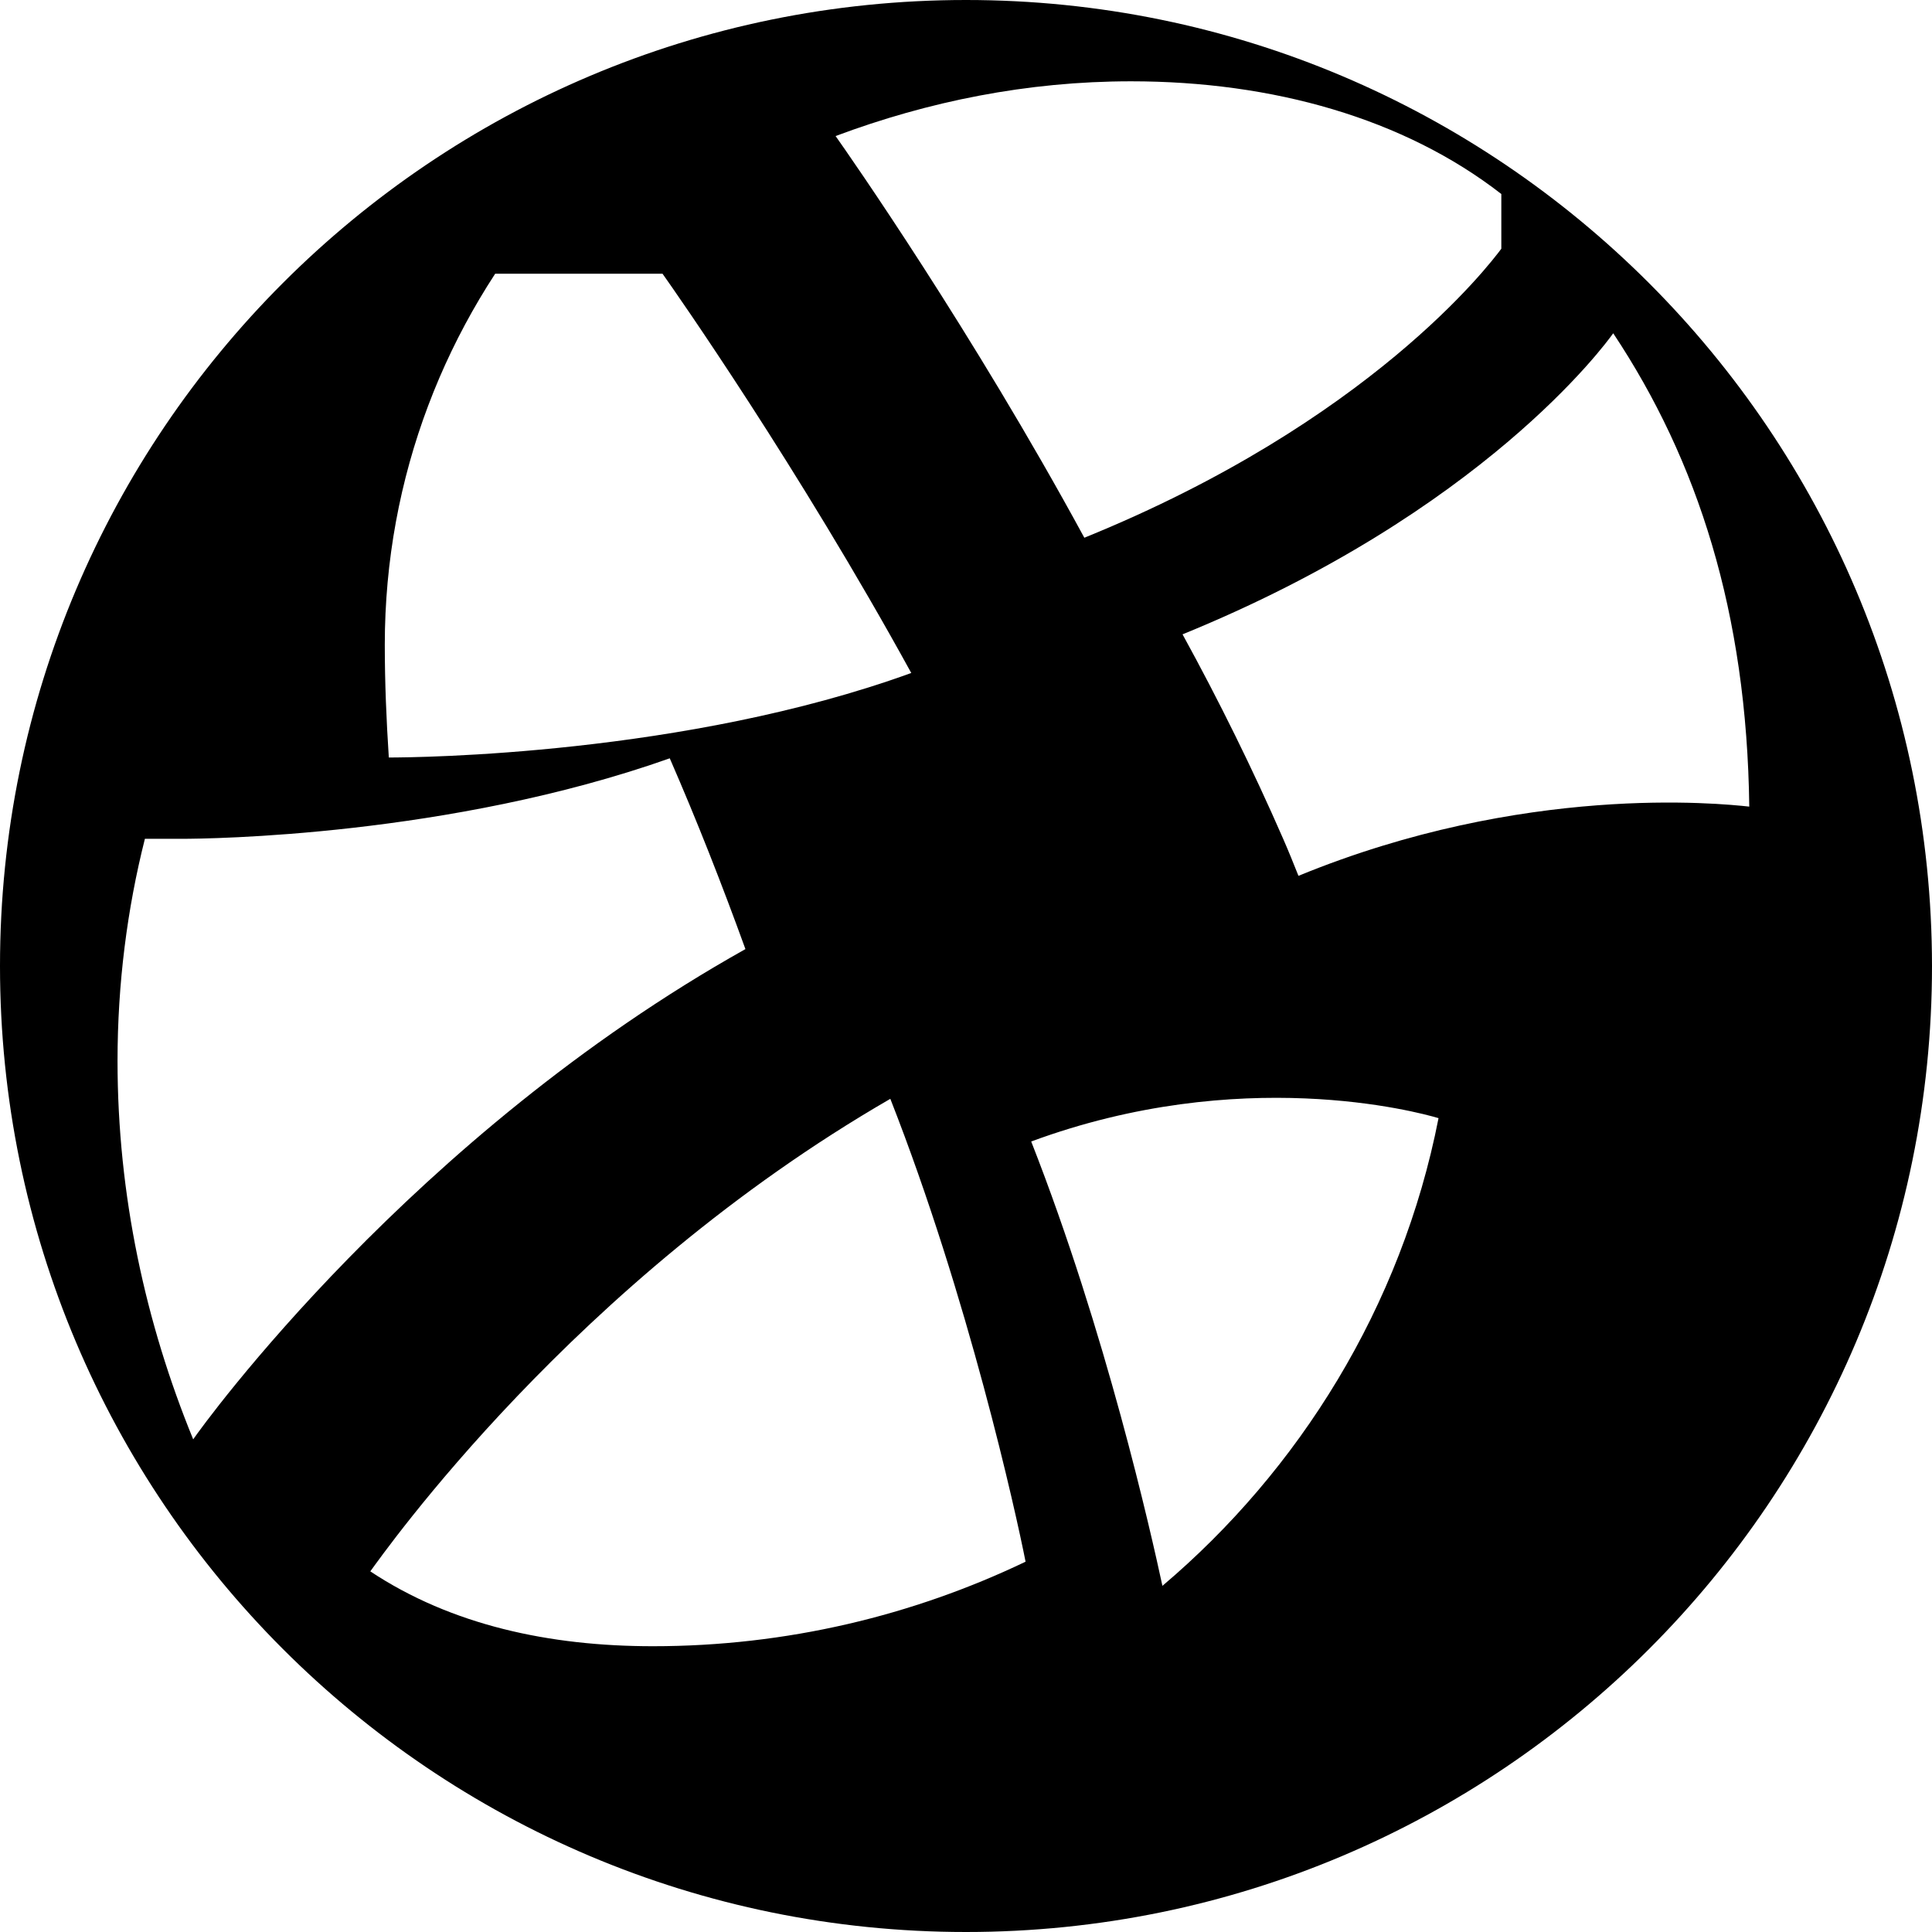
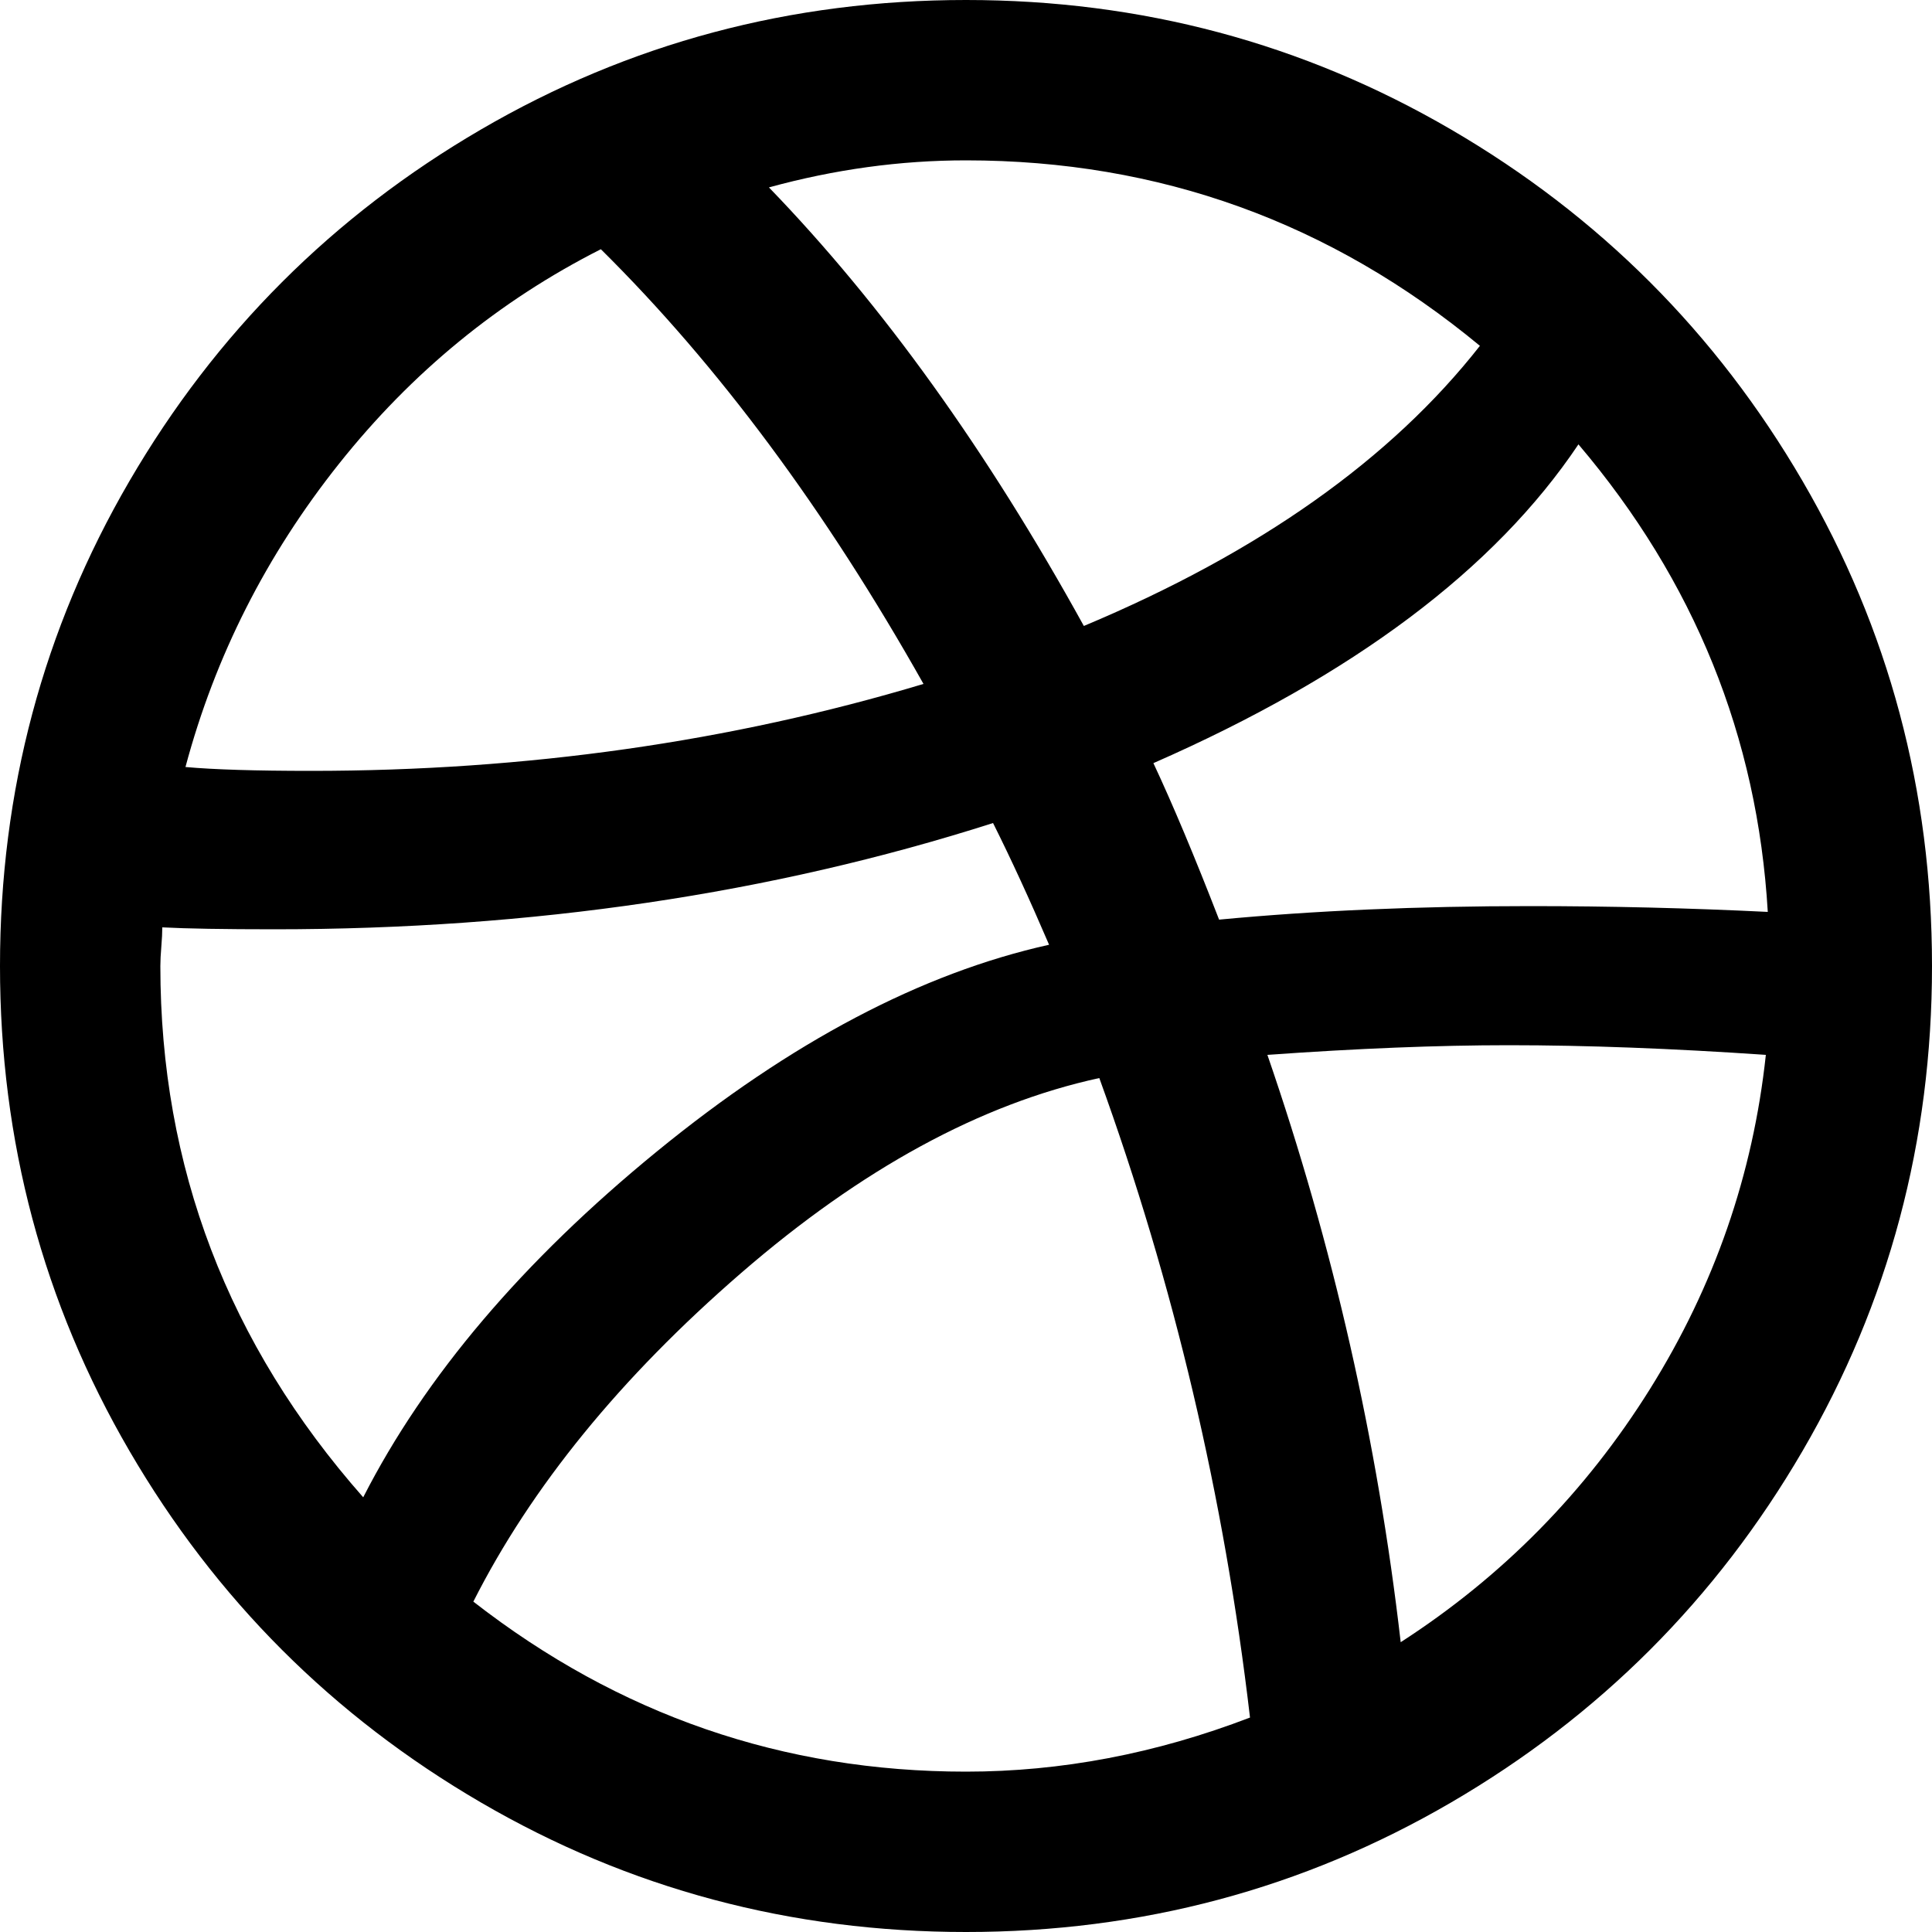
- <svg xmlns="http://www.w3.org/2000/svg" viewBox="0 0 24 24" fill="currentColor">
-   <path d="M12 0C5.373 0 0 5.373 0 12s5.373 12 12 12c6.626 0 12-5.373 12-12C23.996 5.374 18.626 0 12 0zm9.73 10.02c-.37-.04-2.8-.29-5.6.86-.06-.15-.12-.3-.19-.46-.38-.87-.8-1.72-1.25-2.54 3.73-1.52 5.25-3.6 5.35-3.74 1.05 1.58 1.66 3.47 1.69 5.88zm-3.08-6.93c-.15.2-1.63 2.15-5.18 3.59-1.39-2.56-2.92-4.75-3.09-4.99 1.15-.43 2.38-.68 3.67-.68 1.76 0 3.39.46 4.6 1.4zm-10.42.31c.17.24 1.69 2.41 3.09 4.96-2.81 1.02-6.14 1.05-6.49 1.05-.03-.46-.05-.93-.05-1.4 0-2.09.76-4 2.03-5.49-.6.28-1.07.6-1.58.88zm-5.97 7.02c.32 0 3.32-.03 6.06-1 .34.78.65 1.57.94 2.37-4.14 2.32-6.73 5.9-6.86 6.09-.59-1.44-.94-3.03-.94-4.7 0-.96.12-1.89.34-2.76zm2.34 9.1c.17-.23 2.53-3.6 6.46-5.87.97 2.47 1.56 5.14 1.68 5.75-1.4.67-2.97 1.05-4.63 1.05-1.28 0-2.5-.26-3.51-.93zm9.84.18c-.14-.65-.7-3.15-1.63-5.52 2.6-.96 4.79-.37 5.06-.29-.46 2.35-1.74 4.38-3.43 5.81z" />
+ <svg xmlns="http://www.w3.org/2000/svg" fill="#000000" width="800px" height="800px" viewBox="0 0 1000 1000">
+   <path d="M0 500c0-90.667 22.334-174.333 67-251 44.667-76.667 105.334-137.333 182-182C325.667 22.333 409.334 0 500 0c90.667 0 174.334 22.333 251 67 76.667 44.667 137.334 105.333 182 182 44.667 76.667 67 160.333 67 251s-22.333 174.333-67 251c-44.666 76.667-105.333 137.333-182 182-76.666 44.667-160.333 67-251 67-90.666 0-174.333-22.333-251-67-76.666-44.667-137.333-105.333-182-182C22.334 674.333 0 590.667 0 500zm83 0c0 104 35 195.667 105 275 32-62.667 82.667-122.333 152-179 69.334-56.667 137-92.333 203-107-10-23.333-19.666-44.333-29-63-114.666 36.667-238.666 55-372 55-26 0-45.333-.333-58-1 0 2.667-.166 6-.5 10-.333 4-.5 7.333-.5 10zm13-103c14.667 1.333 36.334 2 65 2 111.334 0 217-15 317-45-50.666-90-106.333-165-167-225-52.666 26.667-97.833 63.667-135.5 111-37.666 47.333-64.166 99.667-79.5 157zm149 432c75.334 58.667 160.334 88 255 88 49.334 0 98.334-9.333 147-28-13.333-114-39.333-224.333-78-331-61.333 13.333-123.166 47-185.5 101C321.167 713 275 769.667 245 829zM398 97c58.667 60.667 113 136.333 163 227 90.667-38 159-86.333 205-145-77.333-64-166-96-266-96-34 0-68 4.667-102 14zm199 298c10 21.333 21.334 48.333 34 81 49.334-4.667 103-7 161-7 41.334 0 82.334 1 123 3-5.333-90.667-38-171.333-98-242-43.333 64.667-116.666 119.667-220 165zm59 151c34 98.667 57 200 69 304 52.667-34 95.667-77.667 129-131 33.334-53.333 53.334-111 60-173-48.666-3.333-93-5-133-5-36.666 0-78.333 1.667-125 5z" />
</svg>
